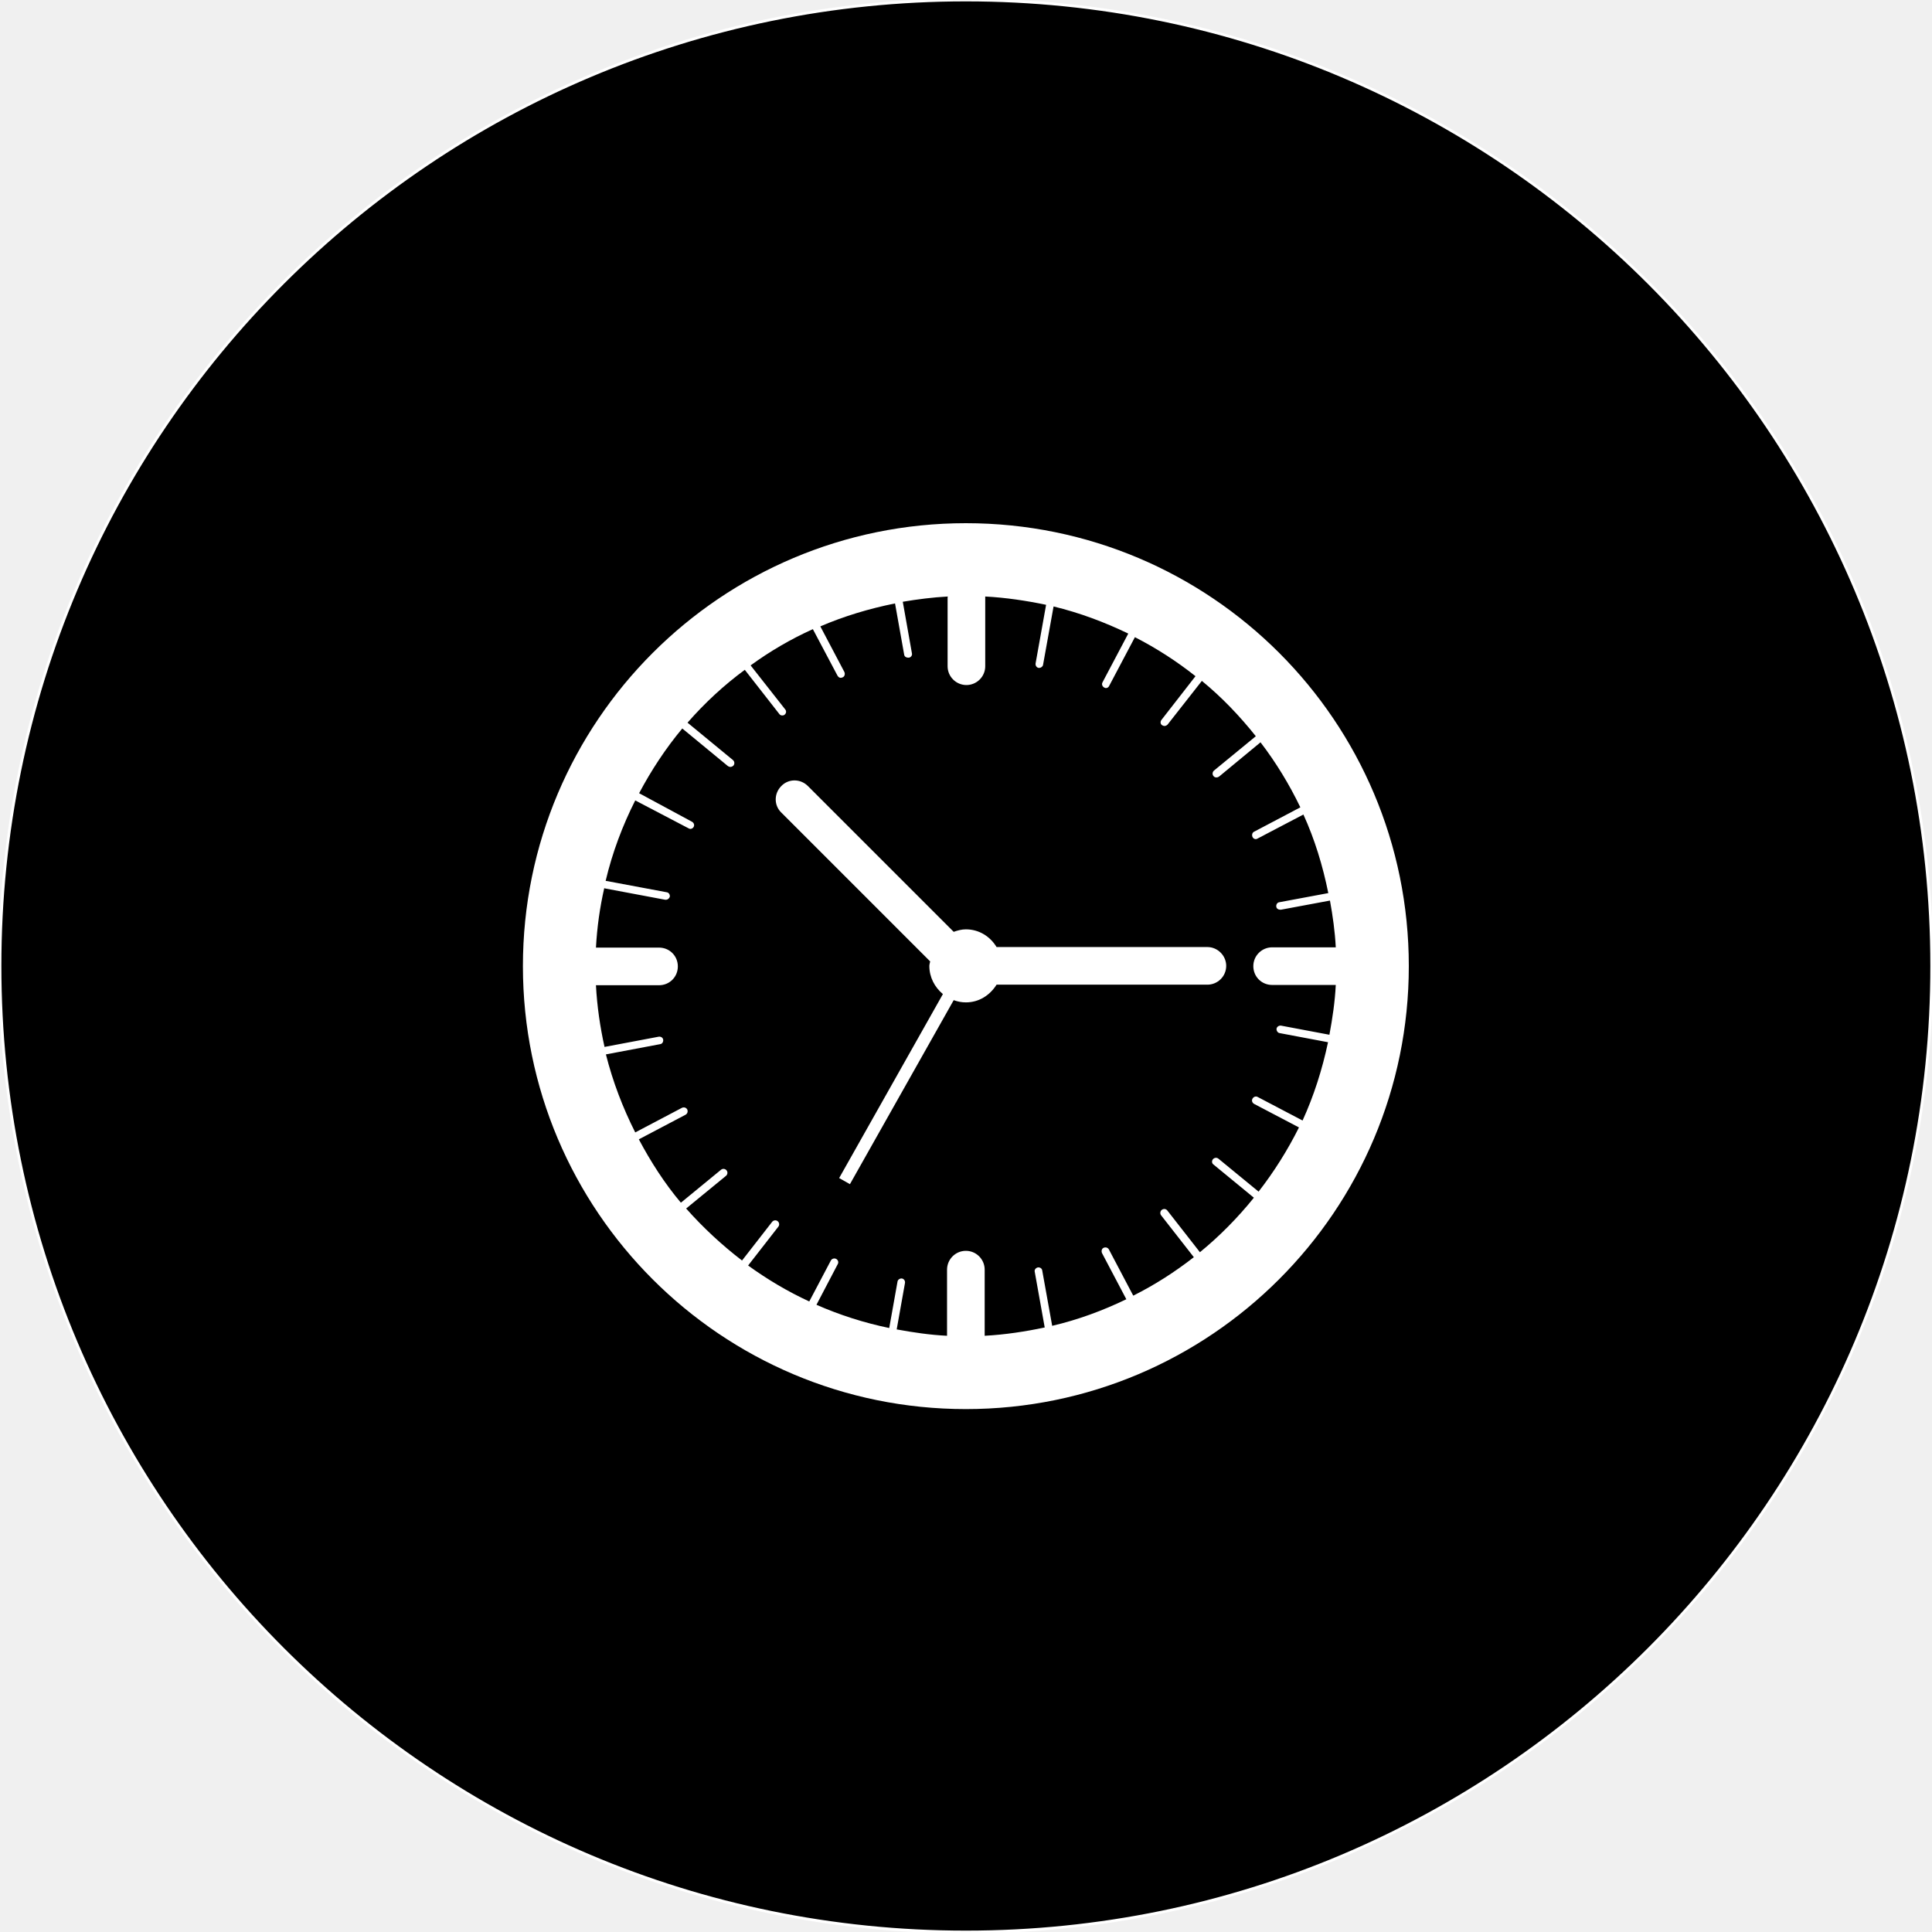
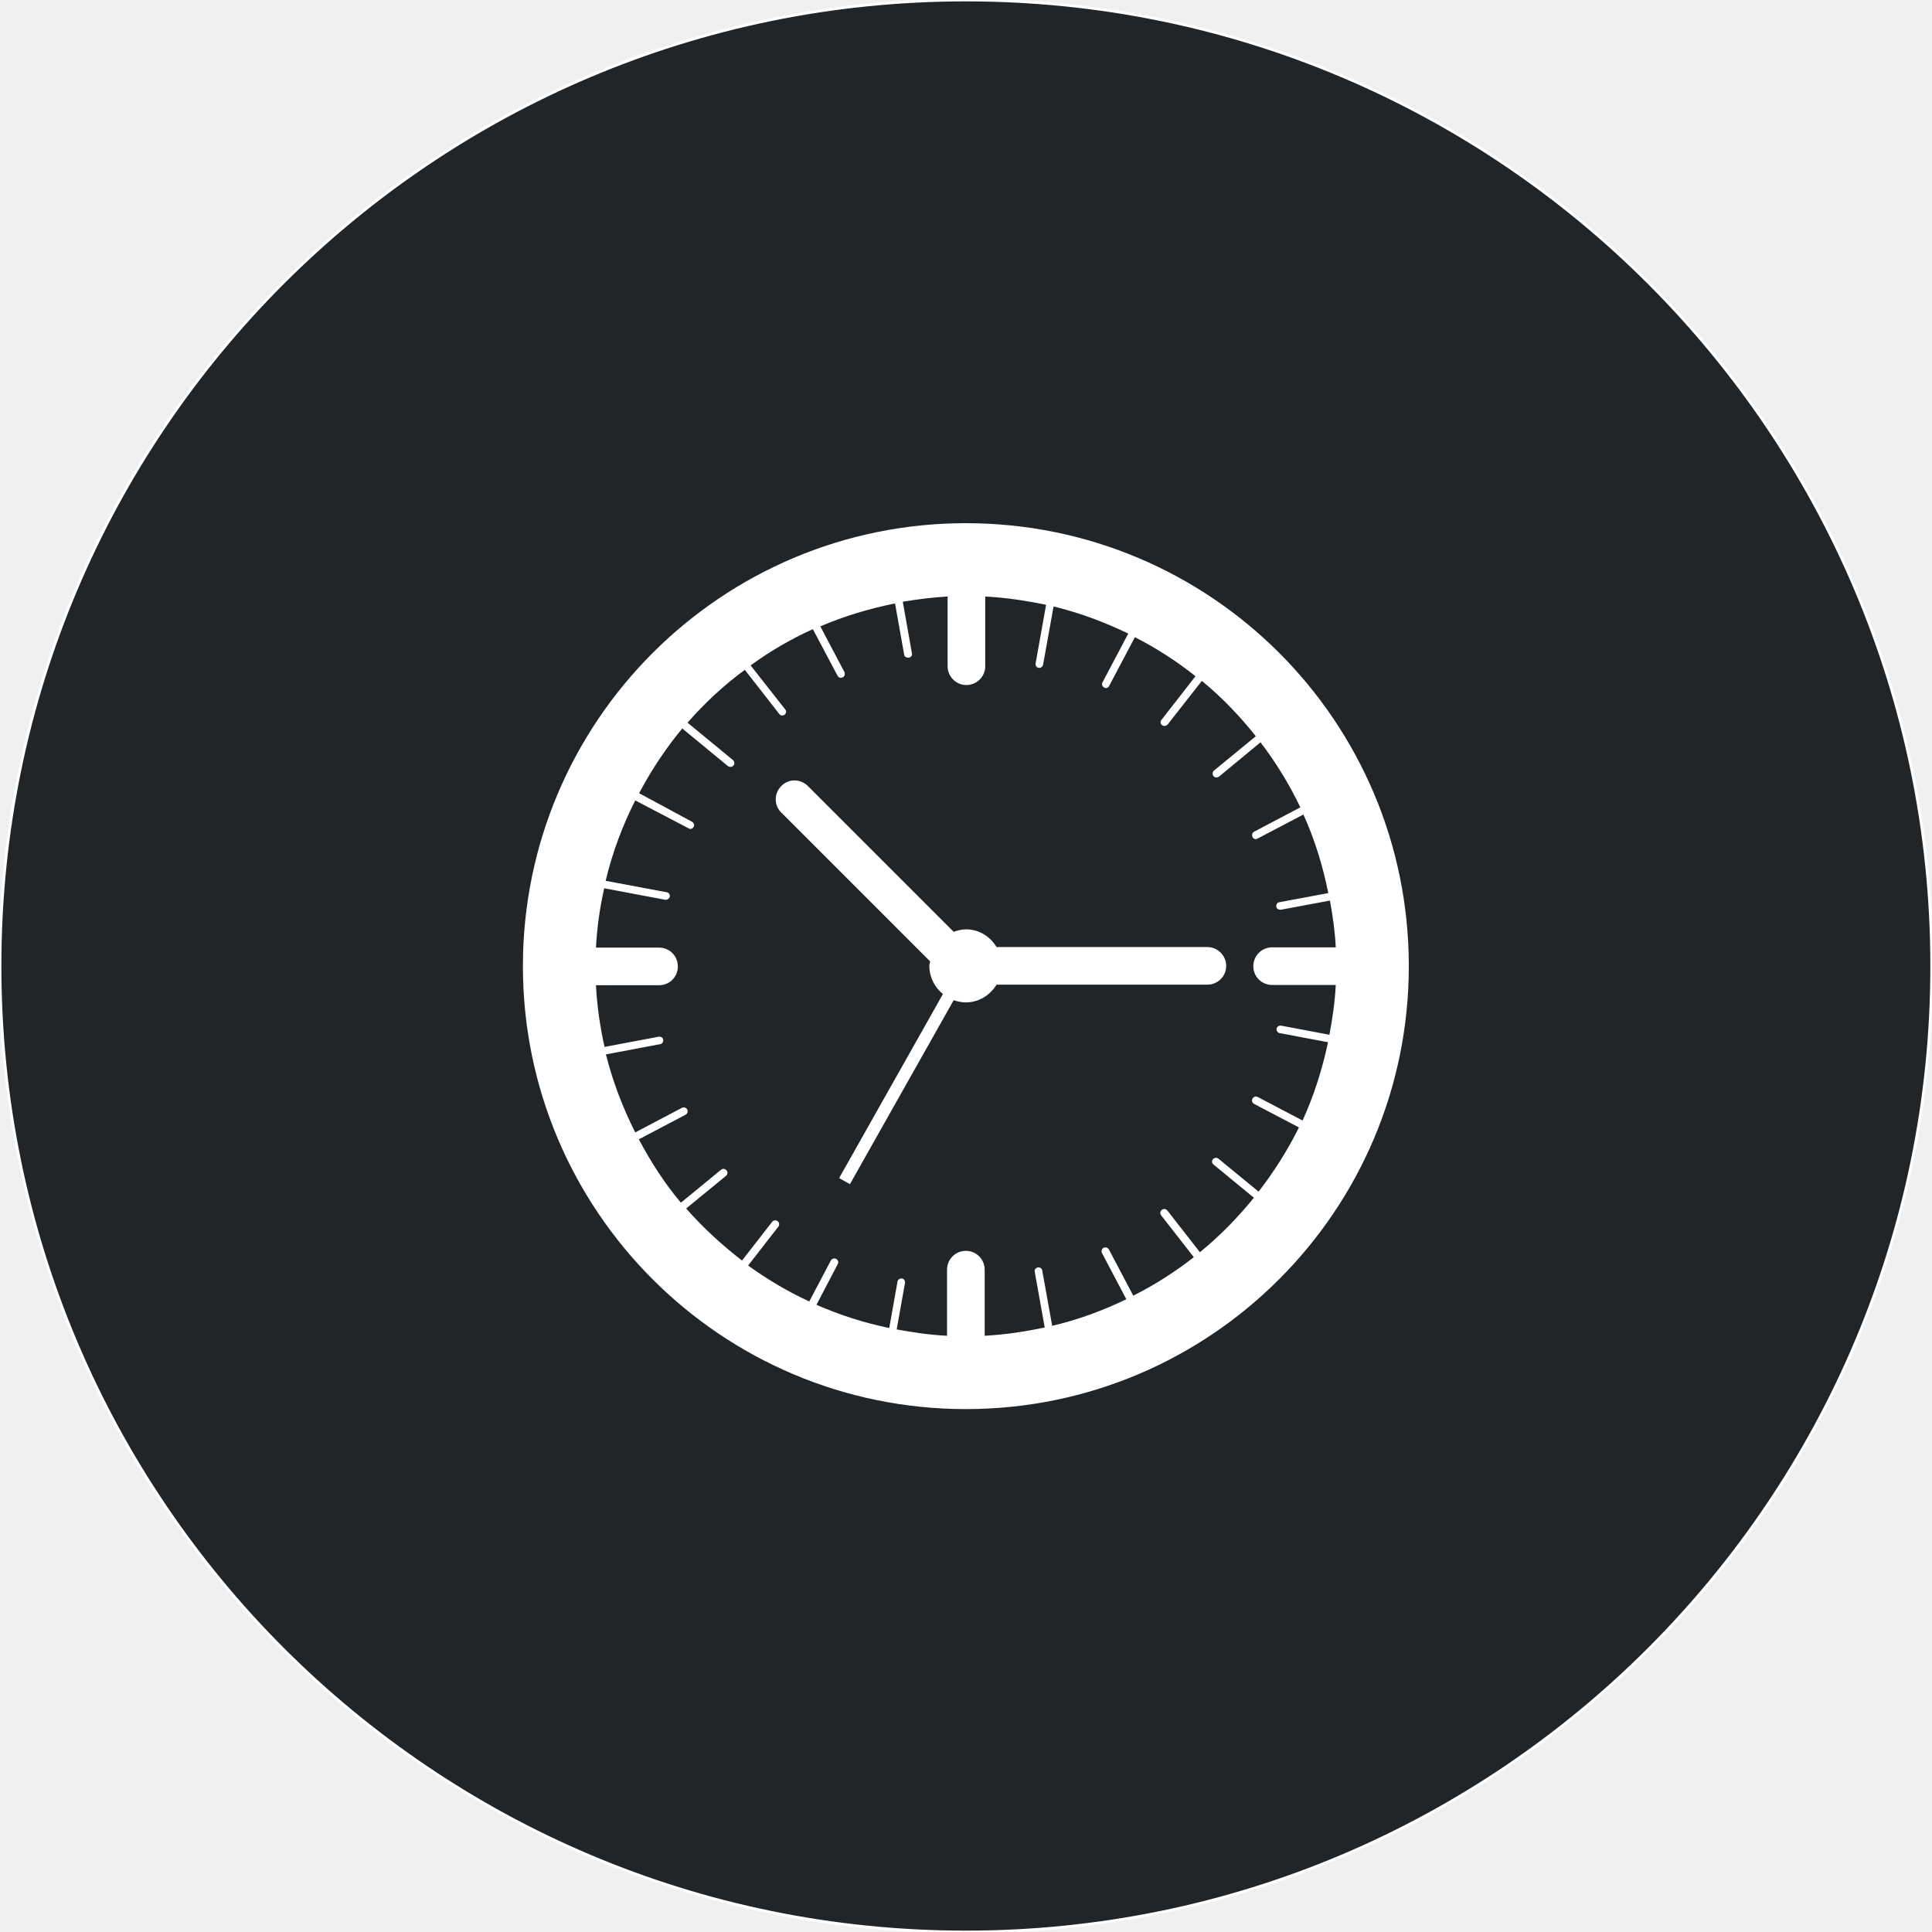
- <svg xmlns="http://www.w3.org/2000/svg" version="1.1" id="Wall_Clock" x="0px" y="0px" viewBox="0 0 698.3 698.3" style="enable-background:new 0 0 698.3 698.3;" xml:space="preserve">
+ <svg xmlns="http://www.w3.org/2000/svg" version="1.1" id="Wall_Clock" x="0px" y="0px" viewBox="51 71.6 698.3 698.3" style="enable-background:new 51 71.6 698.3 698.3;" xml:space="preserve">
  <style type="text/css">
- 	.st0{stroke:#FFFFFF;stroke-miterlimit:10;}
+ 	.st0{fill:#222528;stroke:#FFFFFF;stroke-miterlimit:10;}
	.st1{fill:#FFFFFF;}
</style>
  <g>
-     <path class="st0" d="M349.1,698.3L349.1,698.3C156.3,698.3,0,541.9,0,349.1v0C0,156.3,156.3,0,349.1,0h0   c192.8,0,349.1,156.3,349.1,349.1v0C698.3,541.9,541.9,698.3,349.1,698.3z" />
+     <path class="st0" d="M400.1,769.9L400.1,769.9C207.3,769.9,51,613.5,51,420.7l0,0C51,227.9,207.3,71.6,400.1,71.6l0,0   c192.8,0,349.1,156.3,349.1,349.1l0,0C749.3,613.5,592.9,769.9,400.1,769.9z" />
    <g>
      <g>
-         <path class="st1" d="M349.1,189.1c-88.4,0-160.1,71.7-160.1,160.1c0,88.4,71.7,160.1,160.1,160.1c88.4,0,160.1-71.7,160.1-160.1     C509.2,260.7,437.6,189.1,349.1,189.1z M454.9,430.7l-14.5-11.9c-0.6-0.5-1.5-0.4-2,0.2c-0.5,0.6-0.4,1.5,0.2,1.9l14.6,12     c-5.8,7.2-12.4,13.9-19.5,19.7l-11.8-15.1c-0.5-0.6-1.3-0.7-2-0.2c-0.6,0.5-0.7,1.4-0.2,2l11.8,15.1c-6.8,5.3-14.1,10-21.9,13.9     l-8.8-16.7c-0.4-0.7-1.2-0.9-1.9-0.6c-0.7,0.3-0.9,1.2-0.6,1.9l8.8,16.7c-8.5,4.1-17.4,7.4-26.8,9.6l-3.6-20     c-0.1-0.8-0.9-1.2-1.6-1.1c-0.8,0.2-1.3,0.9-1.1,1.6l3.6,20.1c-7.1,1.5-14.3,2.6-21.7,3v-23.9c0-3.7-3-6.8-6.8-6.8     c-3.8,0-6.8,3.1-6.8,6.8v23.9c-6.2-0.3-12.2-1.2-18.2-2.3l3-16.8c0.1-0.8-0.4-1.5-1.1-1.6c-0.7-0.1-1.5,0.4-1.6,1.1l-3,16.8     c-9.1-1.9-17.9-4.7-26.3-8.4l7.7-14.7c0.4-0.7,0.1-1.5-0.6-1.9c-0.7-0.3-1.5-0.1-1.9,0.6l-7.8,14.8c-7.8-3.6-15.2-8-22.1-13     l10.9-14c0.5-0.6,0.4-1.5-0.2-2c-0.6-0.5-1.5-0.4-2,0.2l-10.9,14c-7.3-5.6-14.1-11.9-20.2-18.8l14.4-11.8c0.6-0.5,0.7-1.4,0.2-2     c-0.5-0.6-1.4-0.7-2-0.2l-14.5,11.9c-5.9-7-10.9-14.8-15.2-22.9l16.9-8.9c0.7-0.4,0.9-1.2,0.6-1.9c-0.4-0.7-1.2-0.9-1.9-0.6     l-16.9,8.9c-4.5-8.9-8.1-18.3-10.6-28.2l19.6-3.7c0.8-0.1,1.2-0.9,1.1-1.6c-0.1-0.8-0.9-1.2-1.6-1.1l-19.6,3.7     c-1.6-7.2-2.7-14.7-3.1-22.3h22.8c3.8,0,6.8-3,6.8-6.8c0-3.8-3-6.8-6.8-6.8h-22.8c0.4-7.3,1.4-14.5,3-21.5c0.1,0,0.1,0.1,0.2,0.1     l21.8,4.1c0.1,0,0.2,0,0.3,0c0.7,0,1.2-0.5,1.4-1.1c0.1-0.8-0.4-1.5-1.1-1.6l-21.9-4.1c-0.1,0-0.2,0-0.2,0     c2.4-10.2,6.1-20,10.7-29.1l19.3,10.1c0.2,0.1,0.4,0.2,0.6,0.2c0.5,0,1-0.3,1.2-0.7c0.4-0.7,0.1-1.5-0.6-1.9L231,286.7     c4.4-8.3,9.6-16.2,15.6-23.4l16.5,13.6c0.3,0.2,0.6,0.3,0.9,0.3c0.4,0,0.8-0.2,1.1-0.5c0.5-0.6,0.4-1.5-0.2-2l-16.4-13.5     c6.2-7.1,13.1-13.5,20.7-19.1l12.5,16c0.3,0.4,0.7,0.5,1.1,0.5c0.3,0,0.6-0.1,0.8-0.3c0.6-0.5,0.7-1.3,0.2-1.9l-12.5-15.9     c7-5.1,14.5-9.5,22.5-13.1l8.9,16.8c0.3,0.5,0.7,0.8,1.2,0.8c0.2,0,0.4-0.1,0.7-0.2c0.7-0.3,0.9-1.2,0.6-1.9l-8.7-16.5     c8.6-3.7,17.6-6.4,27-8.3l3.3,18.5c0.1,0.7,0.7,1.1,1.4,1.1c0.1,0,0.2,0,0.3,0c0.8-0.1,1.3-0.9,1.1-1.6l-3.3-18.6     c5.3-0.9,10.8-1.6,16.3-1.9c0,0.1-0.1,0.2-0.1,0.3v24.9c0,3.8,3.1,6.8,6.8,6.8s6.8-3,6.8-6.8v-24.9c0-0.1,0-0.2,0-0.3     c7.5,0.4,14.8,1.5,22,3l-3.8,21.2c-0.1,0.8,0.4,1.5,1.1,1.6c0.1,0,0.2,0,0.2,0c0.7,0,1.3-0.5,1.4-1.1l3.8-21.1     c9.5,2.3,18.5,5.7,27,9.8l-9.3,17.6c-0.4,0.7-0.1,1.5,0.6,1.9c0.2,0.1,0.4,0.2,0.6,0.2c0.5,0,1-0.3,1.2-0.8l9.3-17.6     c7.8,4,15.1,8.7,21.9,14.1l-12.3,15.8c-0.5,0.6-0.4,1.5,0.2,1.9c0.3,0.2,0.6,0.3,0.9,0.3c0.4,0,0.8-0.2,1.1-0.5l12.4-15.8     c7.2,5.9,13.7,12.7,19.5,20l-15.1,12.4c-0.6,0.5-0.7,1.4-0.2,2c0.3,0.4,0.7,0.5,1.1,0.5c0.3,0,0.6-0.1,0.9-0.3l15-12.4     c5.6,7.3,10.4,15.2,14.4,23.5l-16.7,8.8c-0.7,0.3-0.9,1.2-0.6,1.9c0.2,0.5,0.7,0.8,1.2,0.8c0.2,0,0.4-0.1,0.6-0.2l16.6-8.7     c4.1,9,7,18.5,9,28.4l-17.7,3.3c-0.8,0.1-1.2,0.9-1.1,1.6c0.1,0.7,0.7,1.1,1.4,1.1c0.1,0,0.2,0,0.3,0l17.7-3.3     c1,5.5,1.8,11.1,2.1,16.9h-23c-3.7,0-6.8,3-6.8,6.8c0,3.8,3,6.8,6.8,6.8h23c-0.3,6.1-1.2,12.1-2.3,18l-17.5-3.3     c-0.7-0.1-1.5,0.4-1.6,1.1c-0.1,0.7,0.4,1.5,1.1,1.6l17.5,3.3c-2.1,9.9-5.1,19.3-9.2,28.3l-16.2-8.5c-0.7-0.4-1.5-0.1-1.9,0.6     c-0.4,0.7-0.1,1.5,0.6,1.9l16.2,8.5C465.4,415.7,460.5,423.5,454.9,430.7z" />
-         <path class="st1" d="M436.4,342.3h-76.2c-2.3-3.8-6.3-6.4-11.1-6.4c-1.5,0-3,0.4-4.4,0.9L292,284.1c-2.7-2.7-7-2.7-9.6,0     c-2.7,2.7-2.7,7,0,9.6l53.8,53.8c-0.1,0.6-0.3,1.1-0.3,1.6c0,4.1,1.9,7.7,4.9,10.2l-37.5,66.5l3.9,2.2l37.5-66.5     c1.4,0.5,2.8,0.8,4.4,0.8c4.8,0,8.7-2.6,11.1-6.4h76.2c3.7,0,6.8-3,6.8-6.8C443.2,345.4,440.1,342.3,436.4,342.3z" />
+         <path class="st1" d="M400.1,260.7c-88.4,0-160.1,71.7-160.1,160.1s71.7,160.1,160.1,160.1s160.1-71.7,160.1-160.1     C560.2,332.3,488.6,260.7,400.1,260.7z M505.9,502.3l-14.5-11.9c-0.6-0.5-1.5-0.4-2,0.2s-0.4,1.5,0.2,1.9l14.6,12     c-5.8,7.2-12.4,13.9-19.5,19.7l-11.8-15.1c-0.5-0.6-1.3-0.7-2-0.2c-0.6,0.5-0.7,1.4-0.2,2l11.8,15.1c-6.8,5.3-14.1,10-21.9,13.9     l-8.8-16.7c-0.4-0.7-1.2-0.9-1.9-0.6c-0.7,0.3-0.9,1.2-0.6,1.9l8.8,16.7c-8.5,4.1-17.4,7.4-26.8,9.6l-3.6-20     c-0.1-0.8-0.9-1.2-1.6-1.1c-0.8,0.2-1.3,0.9-1.1,1.6l3.6,20.1c-7.1,1.5-14.3,2.6-21.7,3v-23.9c0-3.7-3-6.8-6.8-6.8     s-6.8,3.1-6.8,6.8v23.9c-6.2-0.3-12.2-1.2-18.2-2.3l3-16.8c0.1-0.8-0.4-1.5-1.1-1.6c-0.7-0.1-1.5,0.4-1.6,1.1l-3,16.8     c-9.1-1.9-17.9-4.7-26.3-8.4l7.7-14.7c0.4-0.7,0.1-1.5-0.6-1.9c-0.7-0.3-1.5-0.1-1.9,0.6l-7.8,14.8c-7.8-3.6-15.2-8-22.1-13     l10.9-14c0.5-0.6,0.4-1.5-0.2-2s-1.5-0.4-2,0.2l-10.9,14c-7.3-5.6-14.1-11.9-20.2-18.8l14.4-11.8c0.6-0.5,0.7-1.4,0.2-2     s-1.4-0.7-2-0.2l-14.5,11.9c-5.9-7-10.9-14.8-15.2-22.9l16.9-8.9c0.7-0.4,0.9-1.2,0.6-1.9c-0.4-0.7-1.2-0.9-1.9-0.6l-16.9,8.9     c-4.5-8.9-8.1-18.3-10.6-28.2l19.6-3.7c0.8-0.1,1.2-0.9,1.1-1.6c-0.1-0.8-0.9-1.2-1.6-1.1l-19.6,3.7c-1.6-7.2-2.7-14.7-3.1-22.3     h22.8c3.8,0,6.8-3,6.8-6.8s-3-6.8-6.8-6.8h-22.8c0.4-7.3,1.4-14.5,3-21.5c0.1,0,0.1,0.1,0.2,0.1l21.8,4.1c0.1,0,0.2,0,0.3,0     c0.7,0,1.2-0.5,1.4-1.1c0.1-0.8-0.4-1.5-1.1-1.6l-21.9-4.1c-0.1,0-0.2,0-0.2,0c2.4-10.2,6.1-20,10.7-29.1l19.3,10.1     c0.2,0.1,0.4,0.2,0.6,0.2c0.5,0,1-0.3,1.2-0.7c0.4-0.7,0.1-1.5-0.6-1.9L282,358.3c4.4-8.3,9.6-16.2,15.6-23.4l16.5,13.6     c0.3,0.2,0.6,0.3,0.9,0.3c0.4,0,0.8-0.2,1.1-0.5c0.5-0.6,0.4-1.5-0.2-2l-16.4-13.5c6.2-7.1,13.1-13.5,20.7-19.1l12.5,16     c0.3,0.4,0.7,0.5,1.1,0.5c0.3,0,0.6-0.1,0.8-0.3c0.6-0.5,0.7-1.3,0.2-1.9l-12.5-15.9c7-5.1,14.5-9.5,22.5-13.1l8.9,16.8     c0.3,0.5,0.7,0.8,1.2,0.8c0.2,0,0.4-0.1,0.7-0.2c0.7-0.3,0.9-1.2,0.6-1.9l-8.7-16.5c8.6-3.7,17.6-6.4,27-8.3l3.3,18.5     c0.1,0.7,0.7,1.1,1.4,1.1c0.1,0,0.2,0,0.3,0c0.8-0.1,1.3-0.9,1.1-1.6l-3.3-18.6c5.3-0.9,10.8-1.6,16.3-1.9c0,0.1-0.1,0.2-0.1,0.3     v24.9c0,3.8,3.1,6.8,6.8,6.8s6.8-3,6.8-6.8v-24.9c0-0.1,0-0.2,0-0.3c7.5,0.4,14.8,1.5,22,3l-3.8,21.2c-0.1,0.8,0.4,1.5,1.1,1.6     c0.1,0,0.2,0,0.2,0c0.7,0,1.3-0.5,1.4-1.1l3.8-21.1c9.5,2.3,18.5,5.7,27,9.8l-9.3,17.6c-0.4,0.7-0.1,1.5,0.6,1.9     c0.2,0.1,0.4,0.2,0.6,0.2c0.5,0,1-0.3,1.2-0.8l9.3-17.6c7.8,4,15.1,8.7,21.9,14.1l-12.3,15.8c-0.5,0.6-0.4,1.5,0.2,1.9     c0.3,0.2,0.6,0.3,0.9,0.3c0.4,0,0.8-0.2,1.1-0.5l12.4-15.8c7.2,5.9,13.7,12.7,19.5,20l-15.1,12.4c-0.6,0.5-0.7,1.4-0.2,2     c0.3,0.4,0.7,0.5,1.1,0.5c0.3,0,0.6-0.1,0.9-0.3l15-12.4c5.6,7.3,10.4,15.2,14.4,23.5l-16.7,8.8c-0.7,0.3-0.9,1.2-0.6,1.9     c0.2,0.5,0.7,0.8,1.2,0.8c0.2,0,0.4-0.1,0.6-0.2l16.6-8.7c4.1,9,7,18.5,9,28.4l-17.7,3.3c-0.8,0.1-1.2,0.9-1.1,1.6     s0.7,1.1,1.4,1.1c0.1,0,0.2,0,0.3,0l17.7-3.3c1,5.5,1.8,11.1,2.1,16.9h-23c-3.7,0-6.8,3-6.8,6.8s3,6.8,6.8,6.8h23     c-0.3,6.1-1.2,12.1-2.3,18l-17.5-3.3c-0.7-0.1-1.5,0.4-1.6,1.1c-0.1,0.7,0.4,1.5,1.1,1.6l17.5,3.3c-2.1,9.9-5.1,19.3-9.2,28.3     l-16.2-8.5c-0.7-0.4-1.5-0.1-1.9,0.6s-0.1,1.5,0.6,1.9l16.2,8.5C516.4,487.3,511.5,495.1,505.9,502.3z" />
+         <path class="st1" d="M487.4,413.9h-76.2c-2.3-3.8-6.3-6.4-11.1-6.4c-1.5,0-3,0.4-4.4,0.9L343,355.7c-2.7-2.7-7-2.7-9.6,0     c-2.7,2.7-2.7,7,0,9.6l53.8,53.8c-0.1,0.6-0.3,1.1-0.3,1.6c0,4.1,1.9,7.7,4.9,10.2l-37.5,66.5l3.9,2.2l37.5-66.5     c1.4,0.5,2.8,0.8,4.4,0.8c4.8,0,8.7-2.6,11.1-6.4h76.2c3.7,0,6.8-3,6.8-6.8C494.2,417,491.1,413.9,487.4,413.9z" />
      </g>
    </g>
  </g>
</svg>
